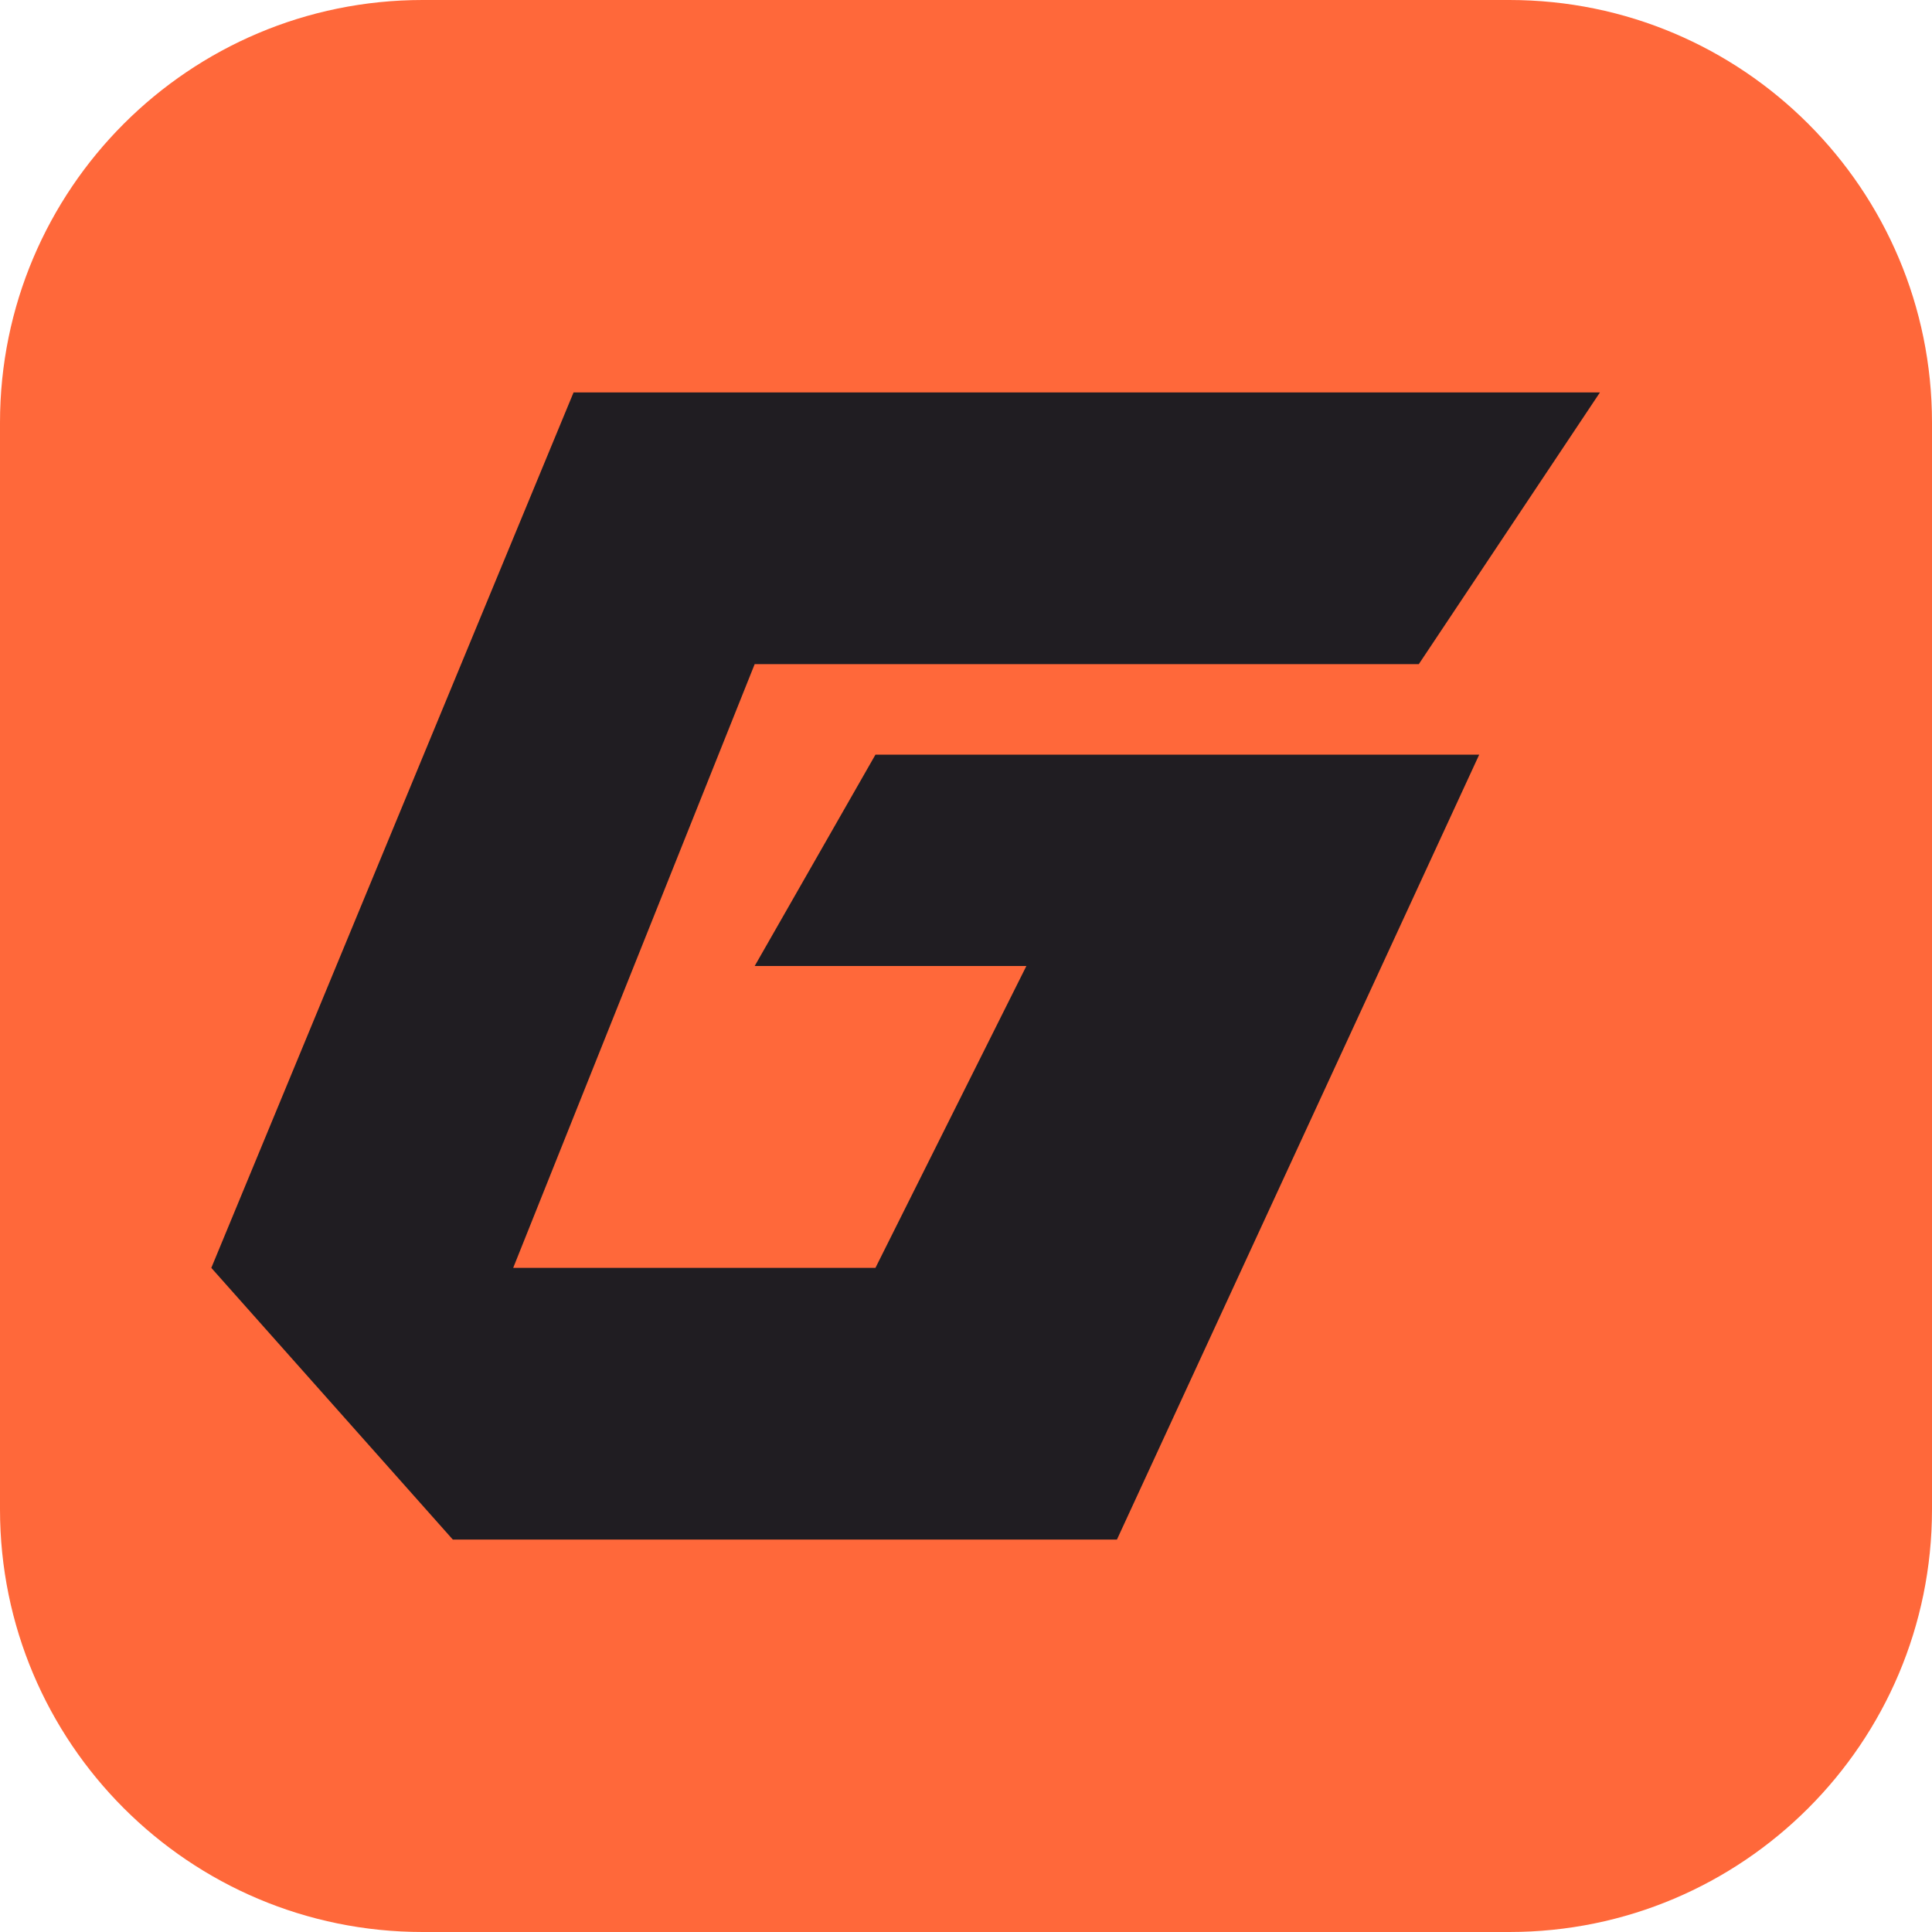
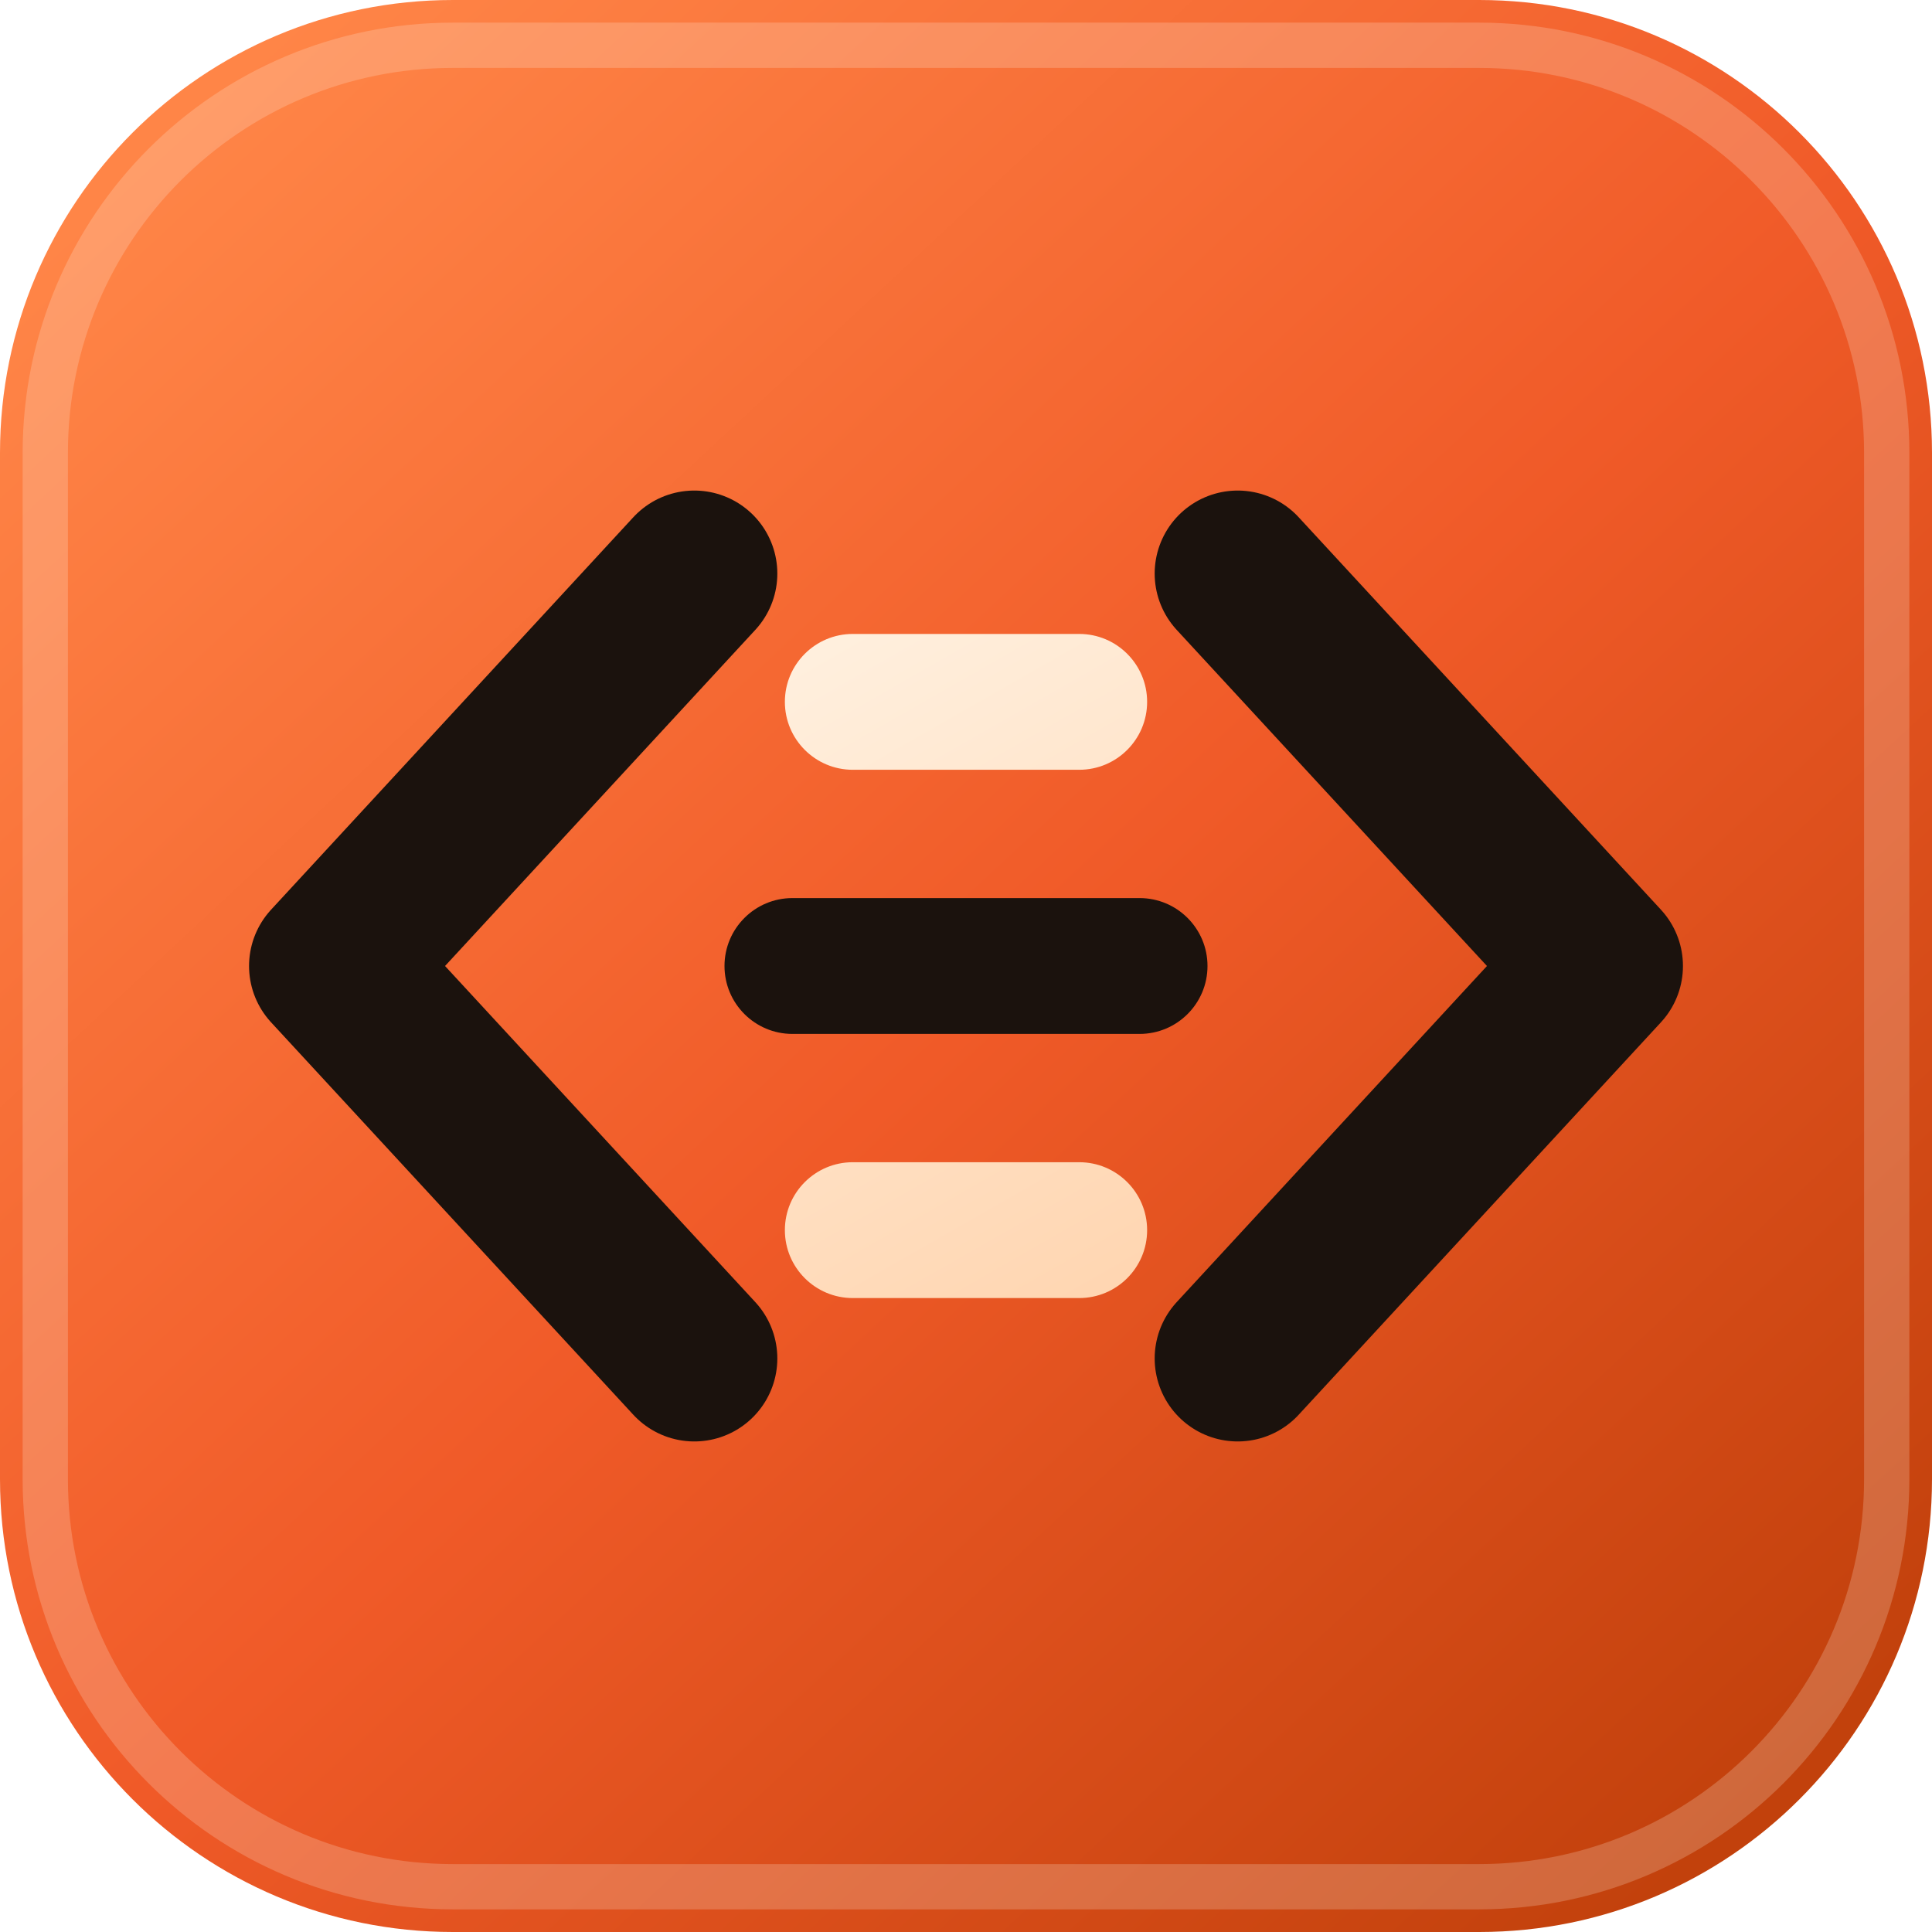
- <svg xmlns="http://www.w3.org/2000/svg" viewBox="0 0 64 64">
-   <rect width="64" height="64" rx="14" fill="#ff683a" />
-   <path fill="#201d22" d="M19 13h34l-6 9H25l-8 20h12l5-10h-9l4-7h20L37 51H15l-8-9z" />
+ <svg xmlns="http://www.w3.org/2000/svg" viewBox="0 0 64 64" fill="none">
+   <defs>
+     <linearGradient id="cg-forge" x1="6" y1="4" x2="58" y2="60" gradientUnits="userSpaceOnUse">
+       <stop offset="0%" stop-color="#ff8547" />
+       <stop offset="52%" stop-color="#f05a28" />
+       <stop offset="100%" stop-color="#c2410c" />
+     </linearGradient>
+     <linearGradient id="cg-ember" x1="24" y1="18" x2="40" y2="46" gradientUnits="userSpaceOnUse">
+       <stop offset="0%" stop-color="#fff4e6" />
+       <stop offset="100%" stop-color="#ffd1a9" />
+     </linearGradient>
+   </defs>
+   <rect width="64" height="64" rx="15" fill="url(#cg-forge)" />
+   <rect x="1.5" y="1.5" width="61" height="61" rx="13.5" stroke="#fff4e6" stroke-opacity="0.22" stroke-width="1.5" />
+   <path d="M23 19L11 32L23 45" stroke="#1b120d" stroke-width="5.5" stroke-linecap="round" stroke-linejoin="round" />
+   <path d="M41 19L53 32L41 45" stroke="#1b120d" stroke-width="5.5" stroke-linecap="round" stroke-linejoin="round" />
+   <rect x="26" y="21" width="12" height="4.5" rx="2.25" fill="url(#cg-ember)" />
+   <rect x="24" y="29.75" width="16" height="4.5" rx="2.25" fill="#1b120d" />
+   <rect x="26" y="38.5" width="12" height="4.5" rx="2.25" fill="url(#cg-ember)" />
</svg>
